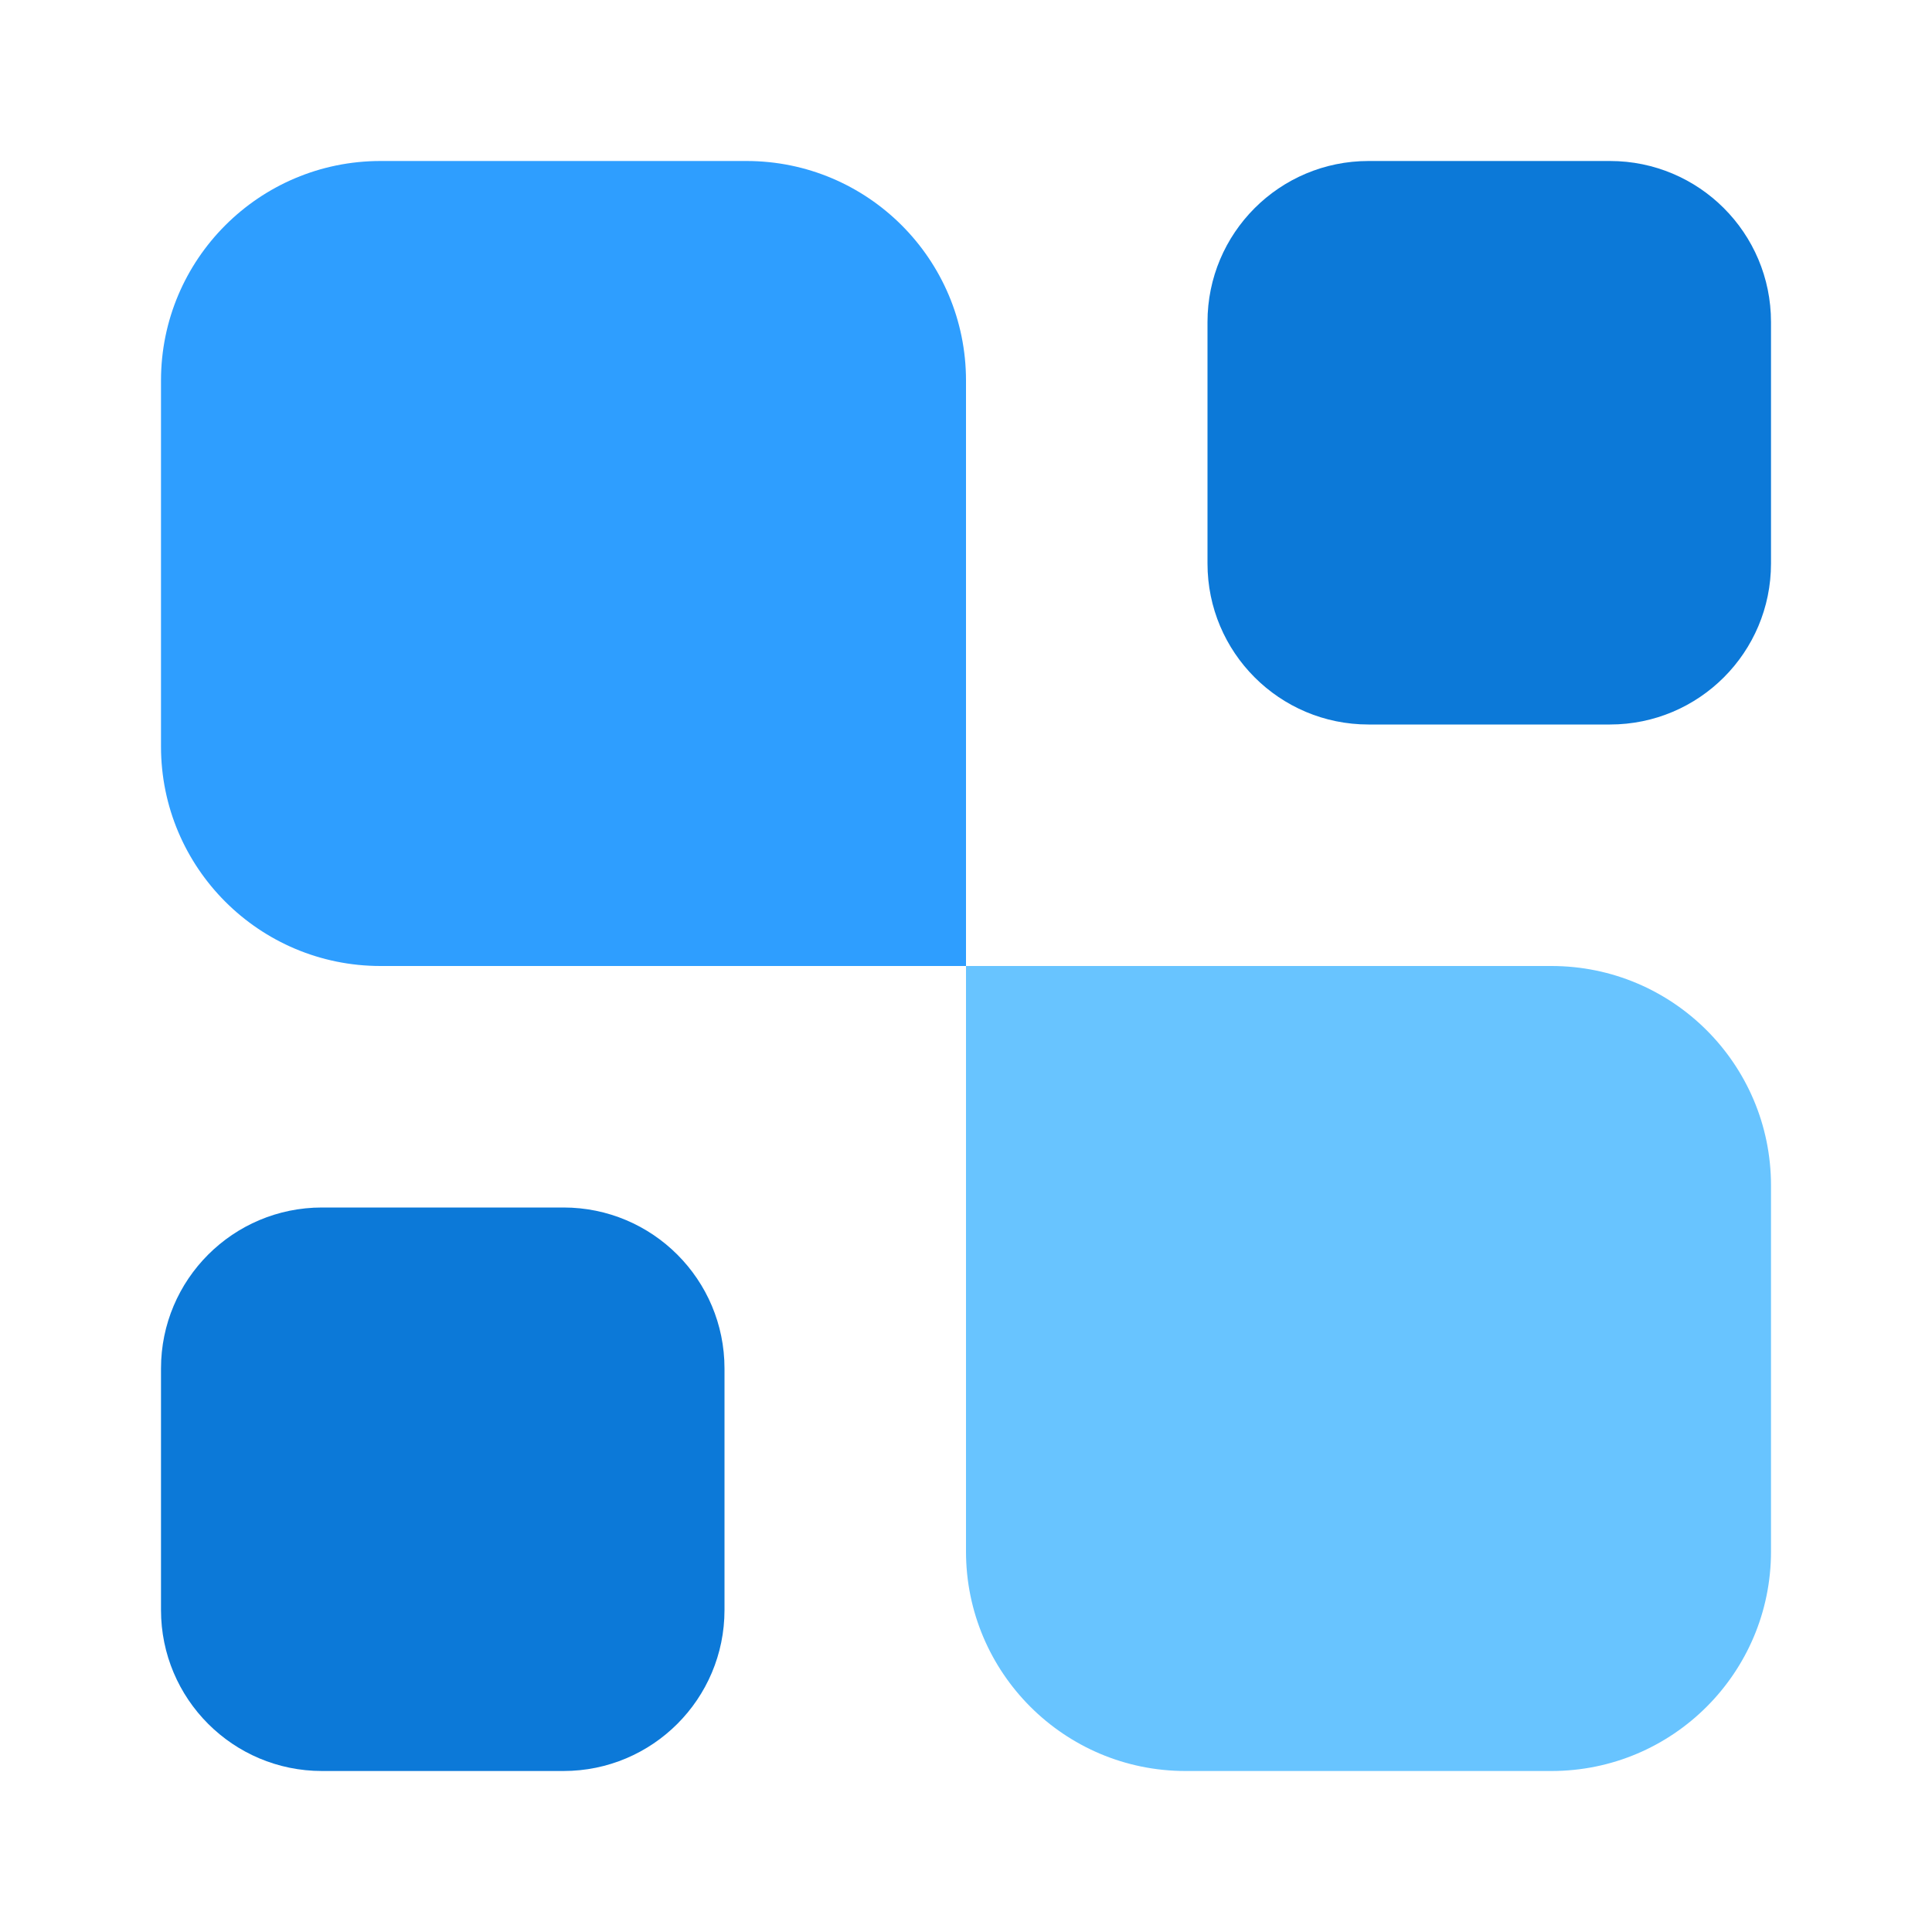
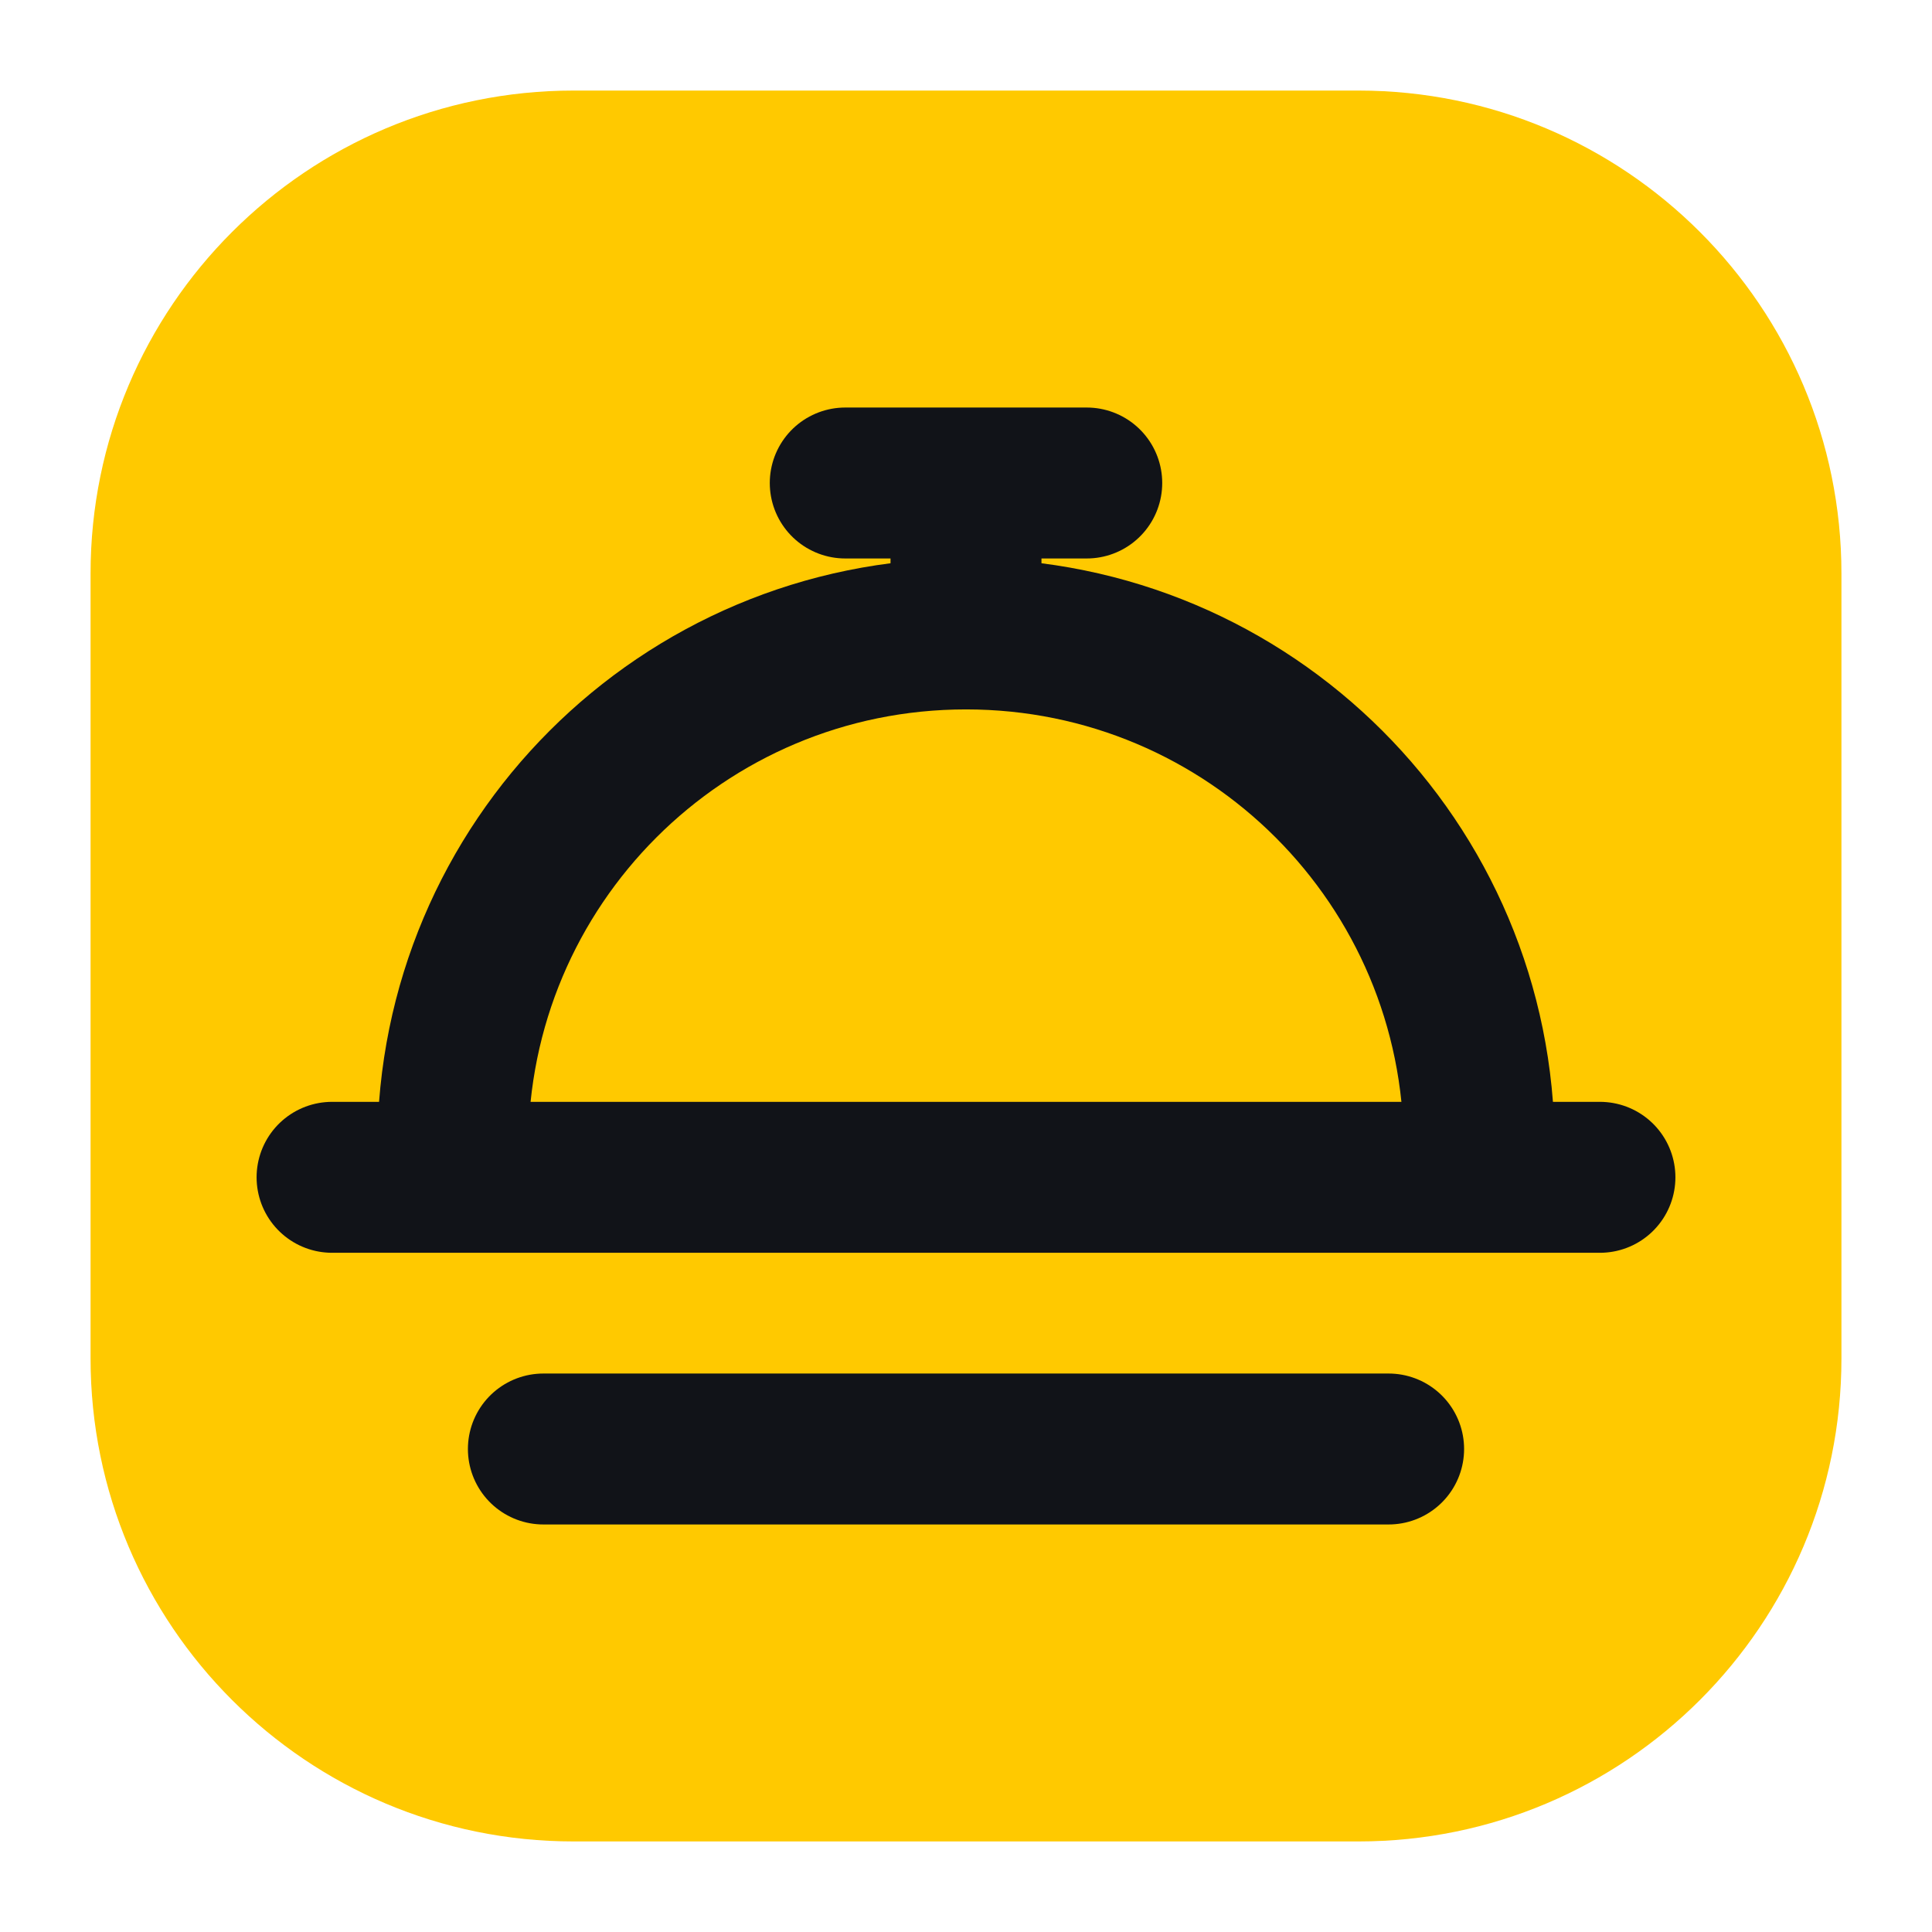
- <svg xmlns="http://www.w3.org/2000/svg" width="24" height="24" viewBox="0 0 24 24" fill="none">
-   <path d="M22 19.273C22 20.779 20.779 22 19.273 22H14.727C13.221 22 12 20.779 12 19.273V12H19.273C20.779 12 22 13.221 22 14.727V19.273Z" fill="#68C4FF" />
-   <path d="M20 2C21.105 2 22 2.895 22 4V7C22 8.105 21.105 9 20 9H17C15.895 9 15 8.105 15 7V4C15 2.895 15.895 2 17 2H20Z" fill="#0C79D8" />
-   <path d="M7 15C8.105 15 9 15.895 9 17V20C9 21.105 8.105 22 7 22H4C2.895 22 2 21.105 2 20V17C2 15.895 2.895 15 4 15H7Z" fill="#0C79D8" />
-   <path d="M12 12H4.727C3.221 12 2 10.779 2 9.273V4.727C2 3.221 3.221 2 4.727 2H9.273C10.779 2 12 3.221 12 4.727V12Z" fill="#2E9EFF" />
+ <svg xmlns="http://www.w3.org/2000/svg" viewBox="0 0 64 64">
+   <rect x="3" y="3" width="58" height="58" rx="16" fill="#ffc900" />
+   <path d="M15 38c0-9.4 7.6-17 17-17s17 7.6 17 17" fill="none" stroke="#111318" stroke-width="5" stroke-linecap="round" />
+   <path d="M32 21v-5m-4 0h8" fill="none" stroke="#111318" stroke-width="5" stroke-linecap="round" />
+   <path d="M11 39h42M18 48h28" fill="none" stroke="#111318" stroke-width="5" stroke-linecap="round" />
</svg>
